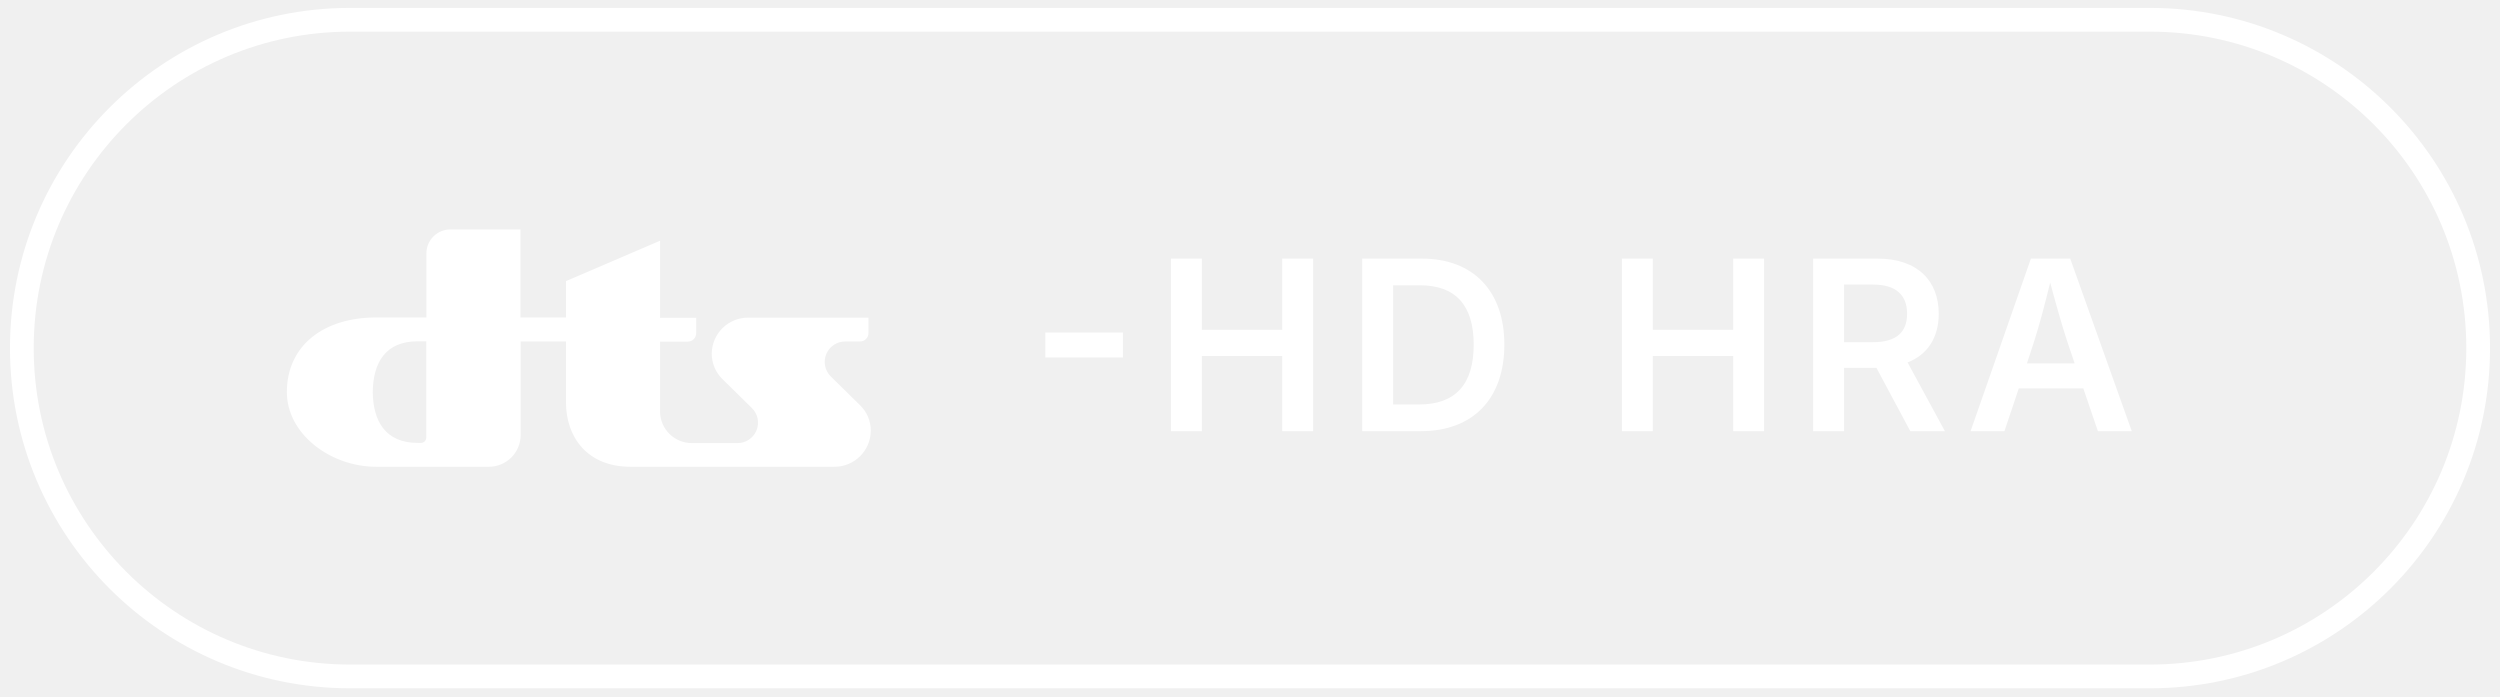
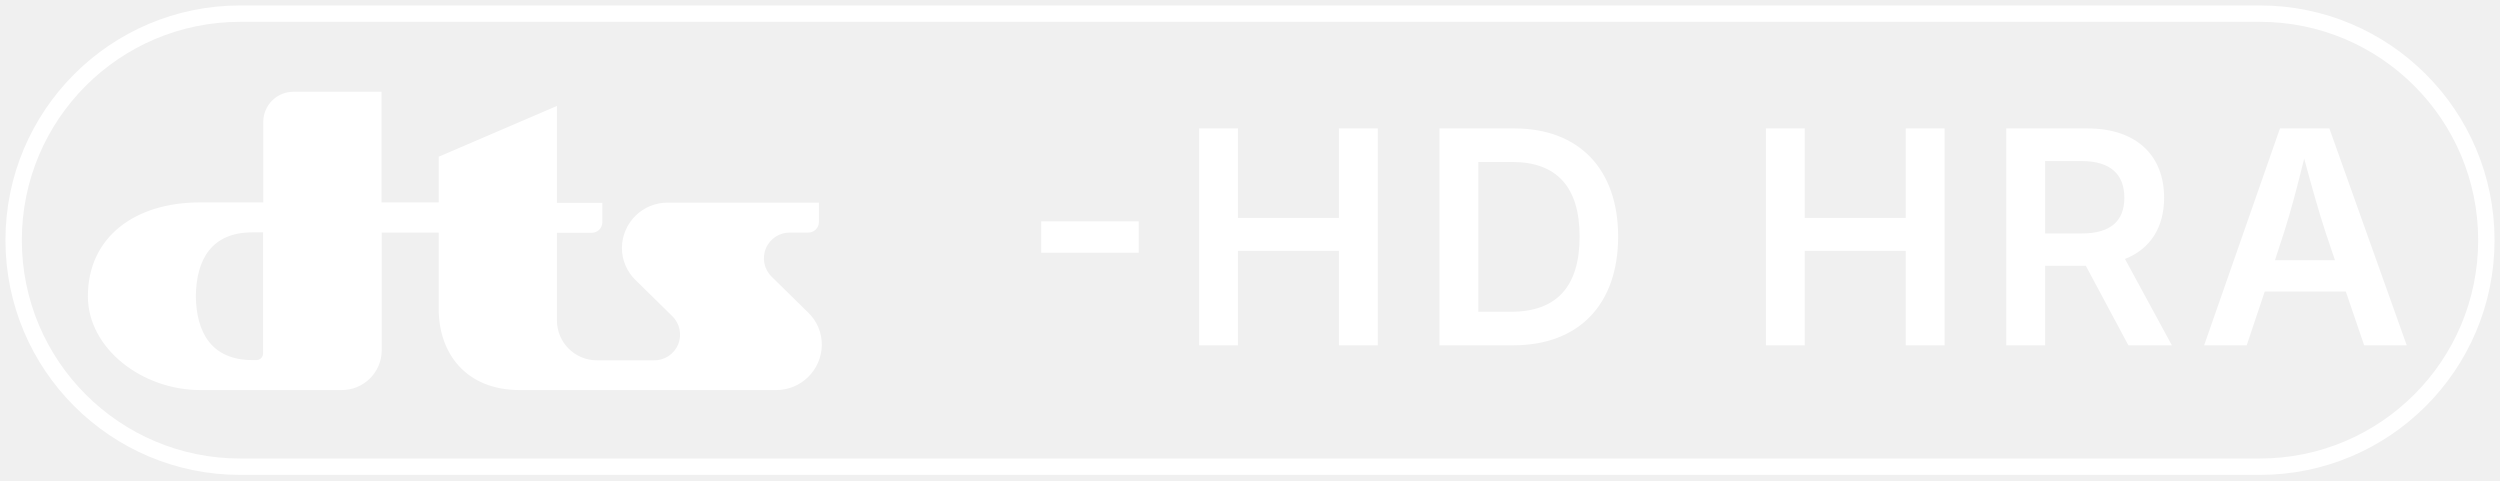
- <svg xmlns="http://www.w3.org/2000/svg" width="158" height="44" viewBox="0 0 157.74 44">
-   <rect x="1.25" y="1.25" width="155.24" height="41.5" rx="20.75" fill="none" stroke="#fff" stroke-width="1.5" />
-   <g transform="translate(18,14.5) scale(1.537651) translate(-0.0,-7.122938)">
-     <path fill="#fff" d="m23.556 14.346-1.194-1.173a.841.841 0 0 1 .604-1.445h.59a.346.346 0 0 0 .349-.343v-.636H18.97a1.492 1.492 0 0 0-1.507 1.477v.003c0 .396.16.775.444 1.05l1.201 1.18a.841.841 0 0 1-.604 1.446h-1.849a1.306 1.306 0 0 1-1.317-1.294v-2.876h1.135a.346.346 0 0 0 .35-.343v-.636h-1.485V7.587l-3.866 1.66v1.494h-1.87V7.123h-2.87a.986.986 0 0 0-.997.98v2.638H3.67C1.514 10.741 0 11.893 0 13.81c0 1.71 1.776 3.068 3.676 3.068h4.615a1.306 1.306 0 0 0 1.318-1.294v-3.855h1.863v2.503c0 1.423.874 2.646 2.65 2.646h8.371A1.492 1.492 0 0 0 24 15.4v-.003a1.444 1.444 0 0 0-.444-1.051zM5.729 15.683a.217.217 0 0 1-.219.214h-.13c-1.34 0-1.835-.908-1.85-2.088.015-1.216.525-2.088 1.85-2.088h.349v3.962z" />
+ <svg xmlns="http://www.w3.org/2000/svg" width="229" height="44" viewBox="0 0 229.00 44.0">
+   <rect x="1.25" y="1.25" width="226.5" height="41.5" rx="20.75" fill="none" stroke="#fff" stroke-width="1.5" />
+   <g transform="translate(-24.74,-18.01) scale(1.8217)">
+     <g transform="translate(18,14.5) scale(1.537651) translate(-0.0,-7.122938)">
+       <path fill="#fff" d="m23.556 14.346-1.194-1.173a.841.841 0 0 1 .604-1.445h.59a.346.346 0 0 0 .349-.343v-.636H18.97a1.492 1.492 0 0 0-1.507 1.477v.003c0 .396.16.775.444 1.05l1.201 1.18a.841.841 0 0 1-.604 1.446h-1.849a1.306 1.306 0 0 1-1.317-1.294v-2.876h1.135a.346.346 0 0 0 .35-.343v-.636h-1.485V7.587l-3.866 1.66v1.494h-1.87V7.123h-2.87a.986.986 0 0 0-.997.98v2.638H3.67C1.514 10.741 0 11.893 0 13.81c0 1.71 1.776 3.068 3.676 3.068h4.615a1.306 1.306 0 0 0 1.318-1.294v-3.855h1.863v2.503c0 1.423.874 2.646 2.65 2.646h8.371A1.492 1.492 0 0 0 24 15.4v-.003a1.444 1.444 0 0 0-.444-1.051zM5.729 15.683a.217.217 0 0 1-.219.214h-.13c-1.34 0-1.835-.908-1.85-2.088.015-1.216.525-2.088 1.85-2.088h.349v3.962z" />
+     </g>
+     <text x="64.904" y="27.25" font-family="Inter, Arial, Helvetica, sans-serif" font-weight="600" font-size="15" letter-spacing="0.9" fill="#fff">-HD HRA</text>
  </g>
-   <text x="64.904" y="27.25" font-family="Inter, Arial, Helvetica, sans-serif" font-weight="600" font-size="15" letter-spacing="0.9" fill="#fff">-HD HRA</text>
</svg>
